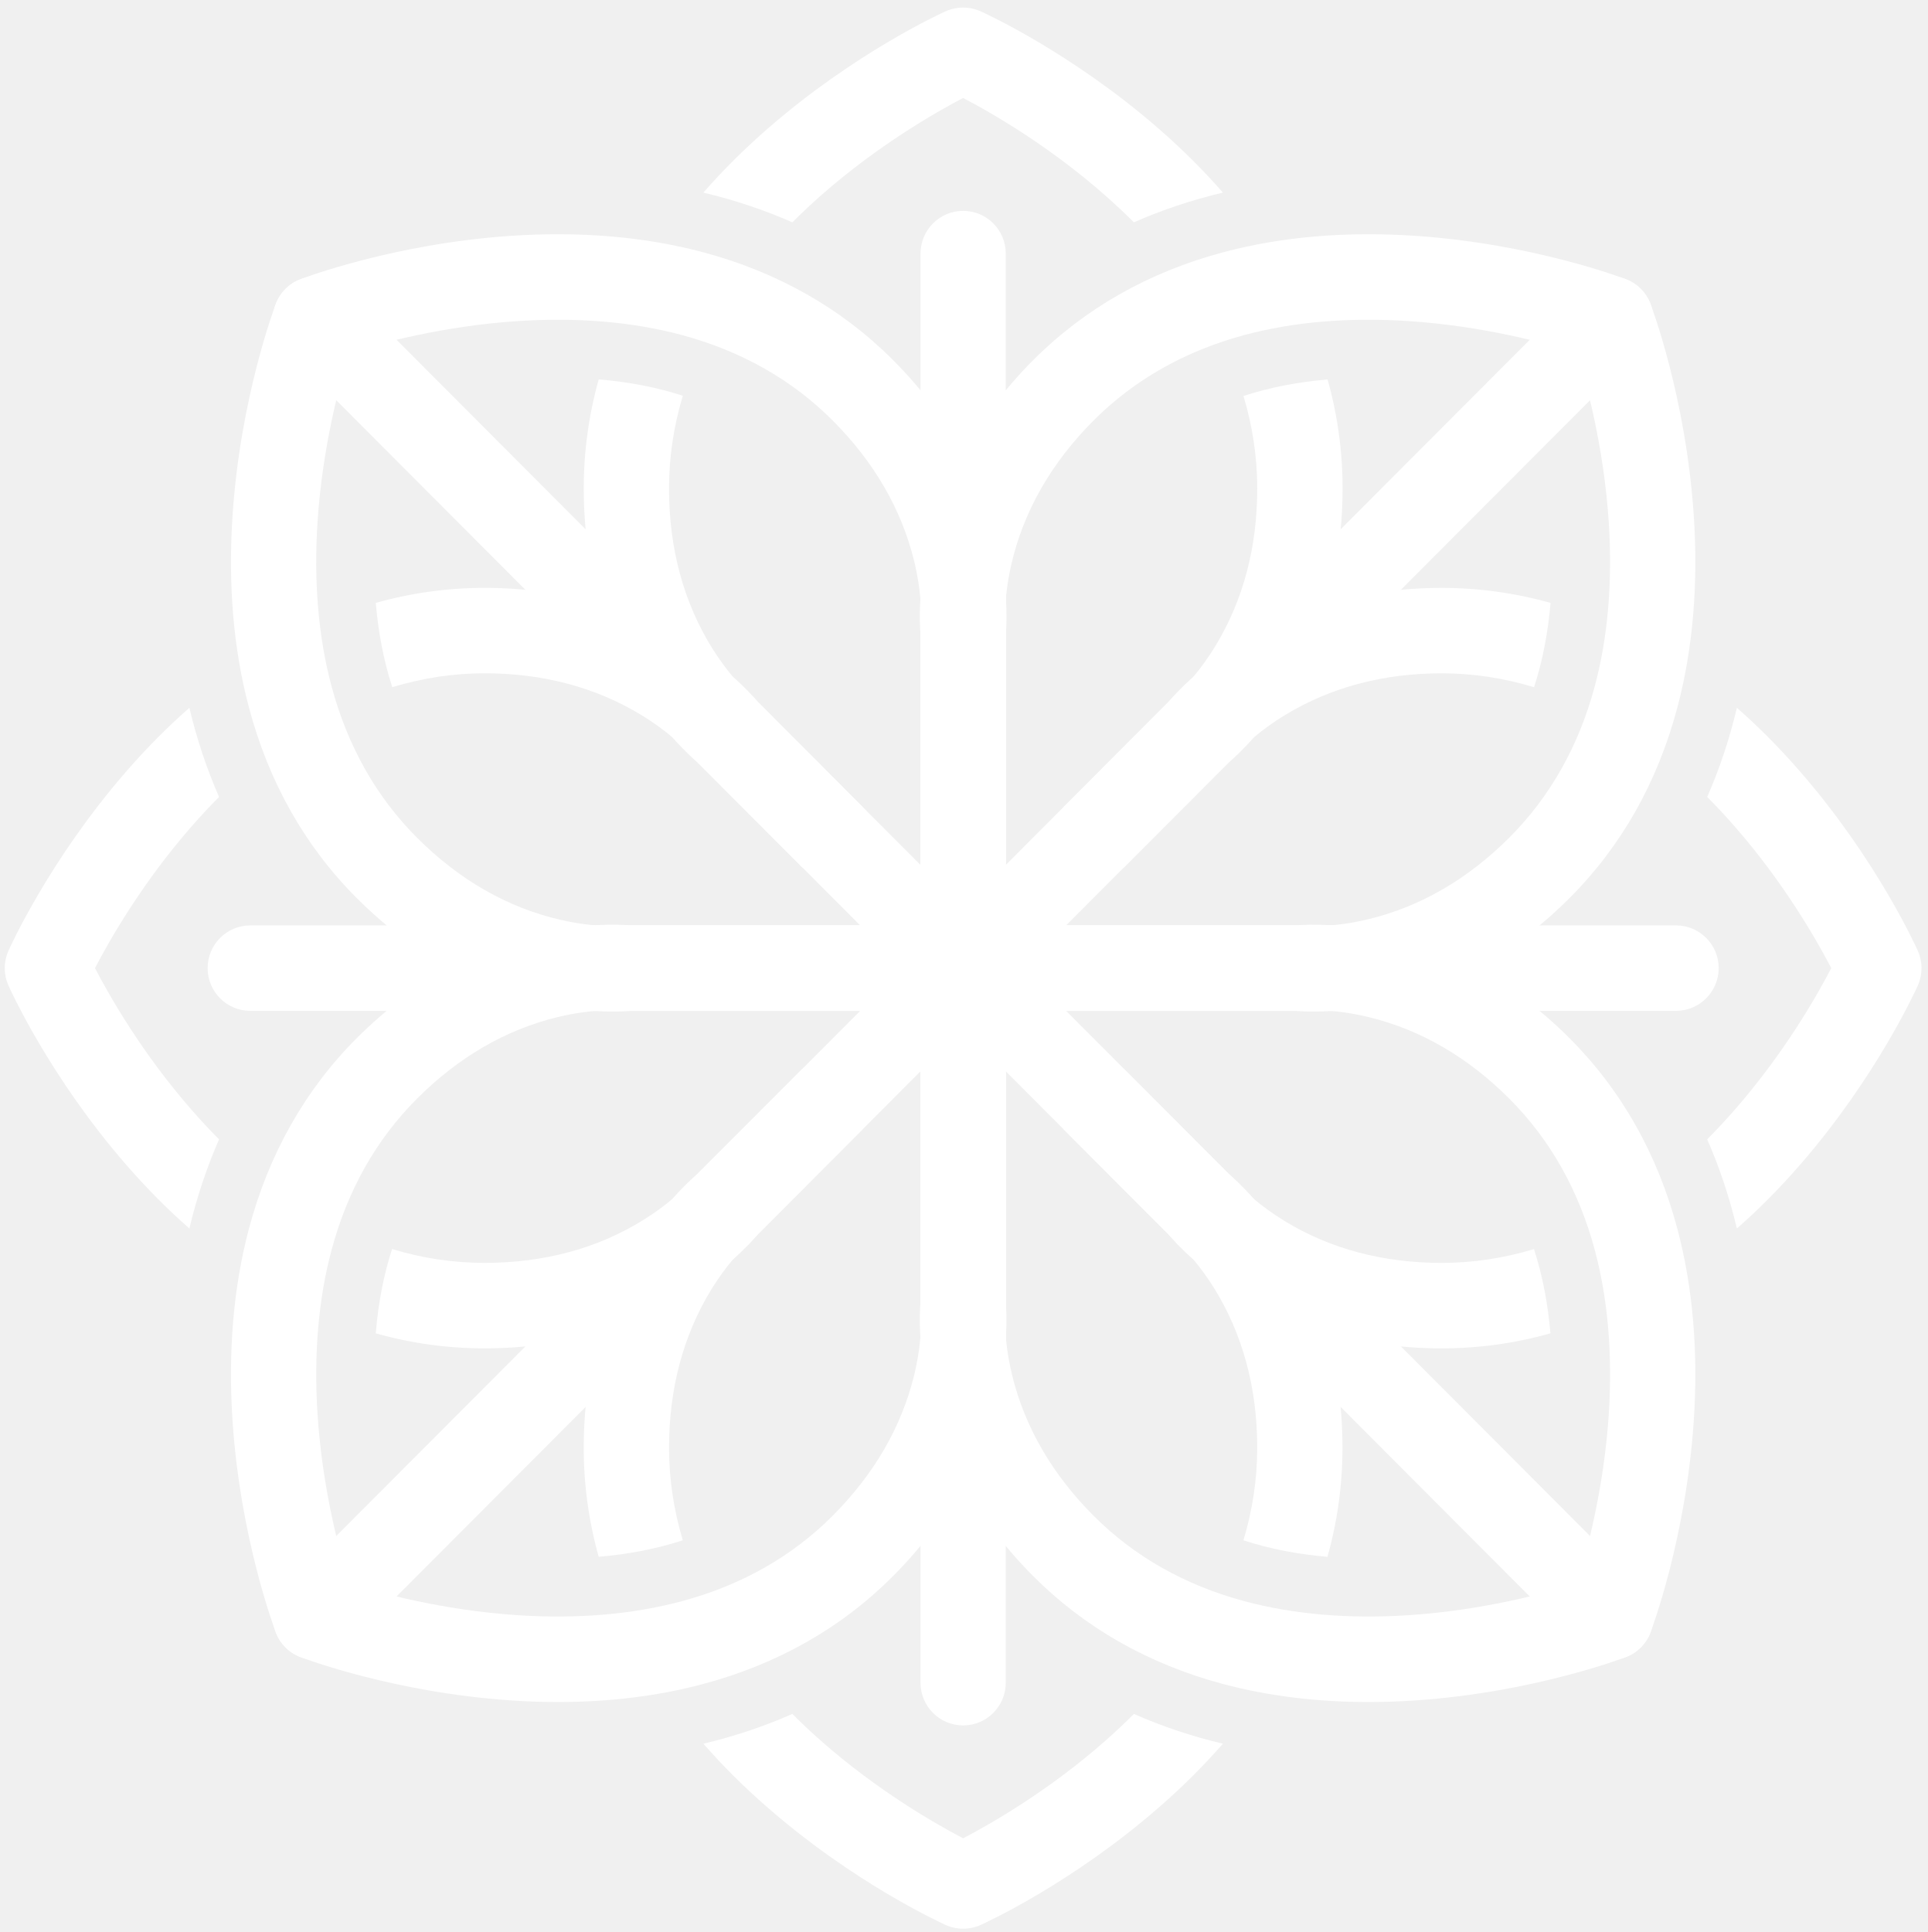
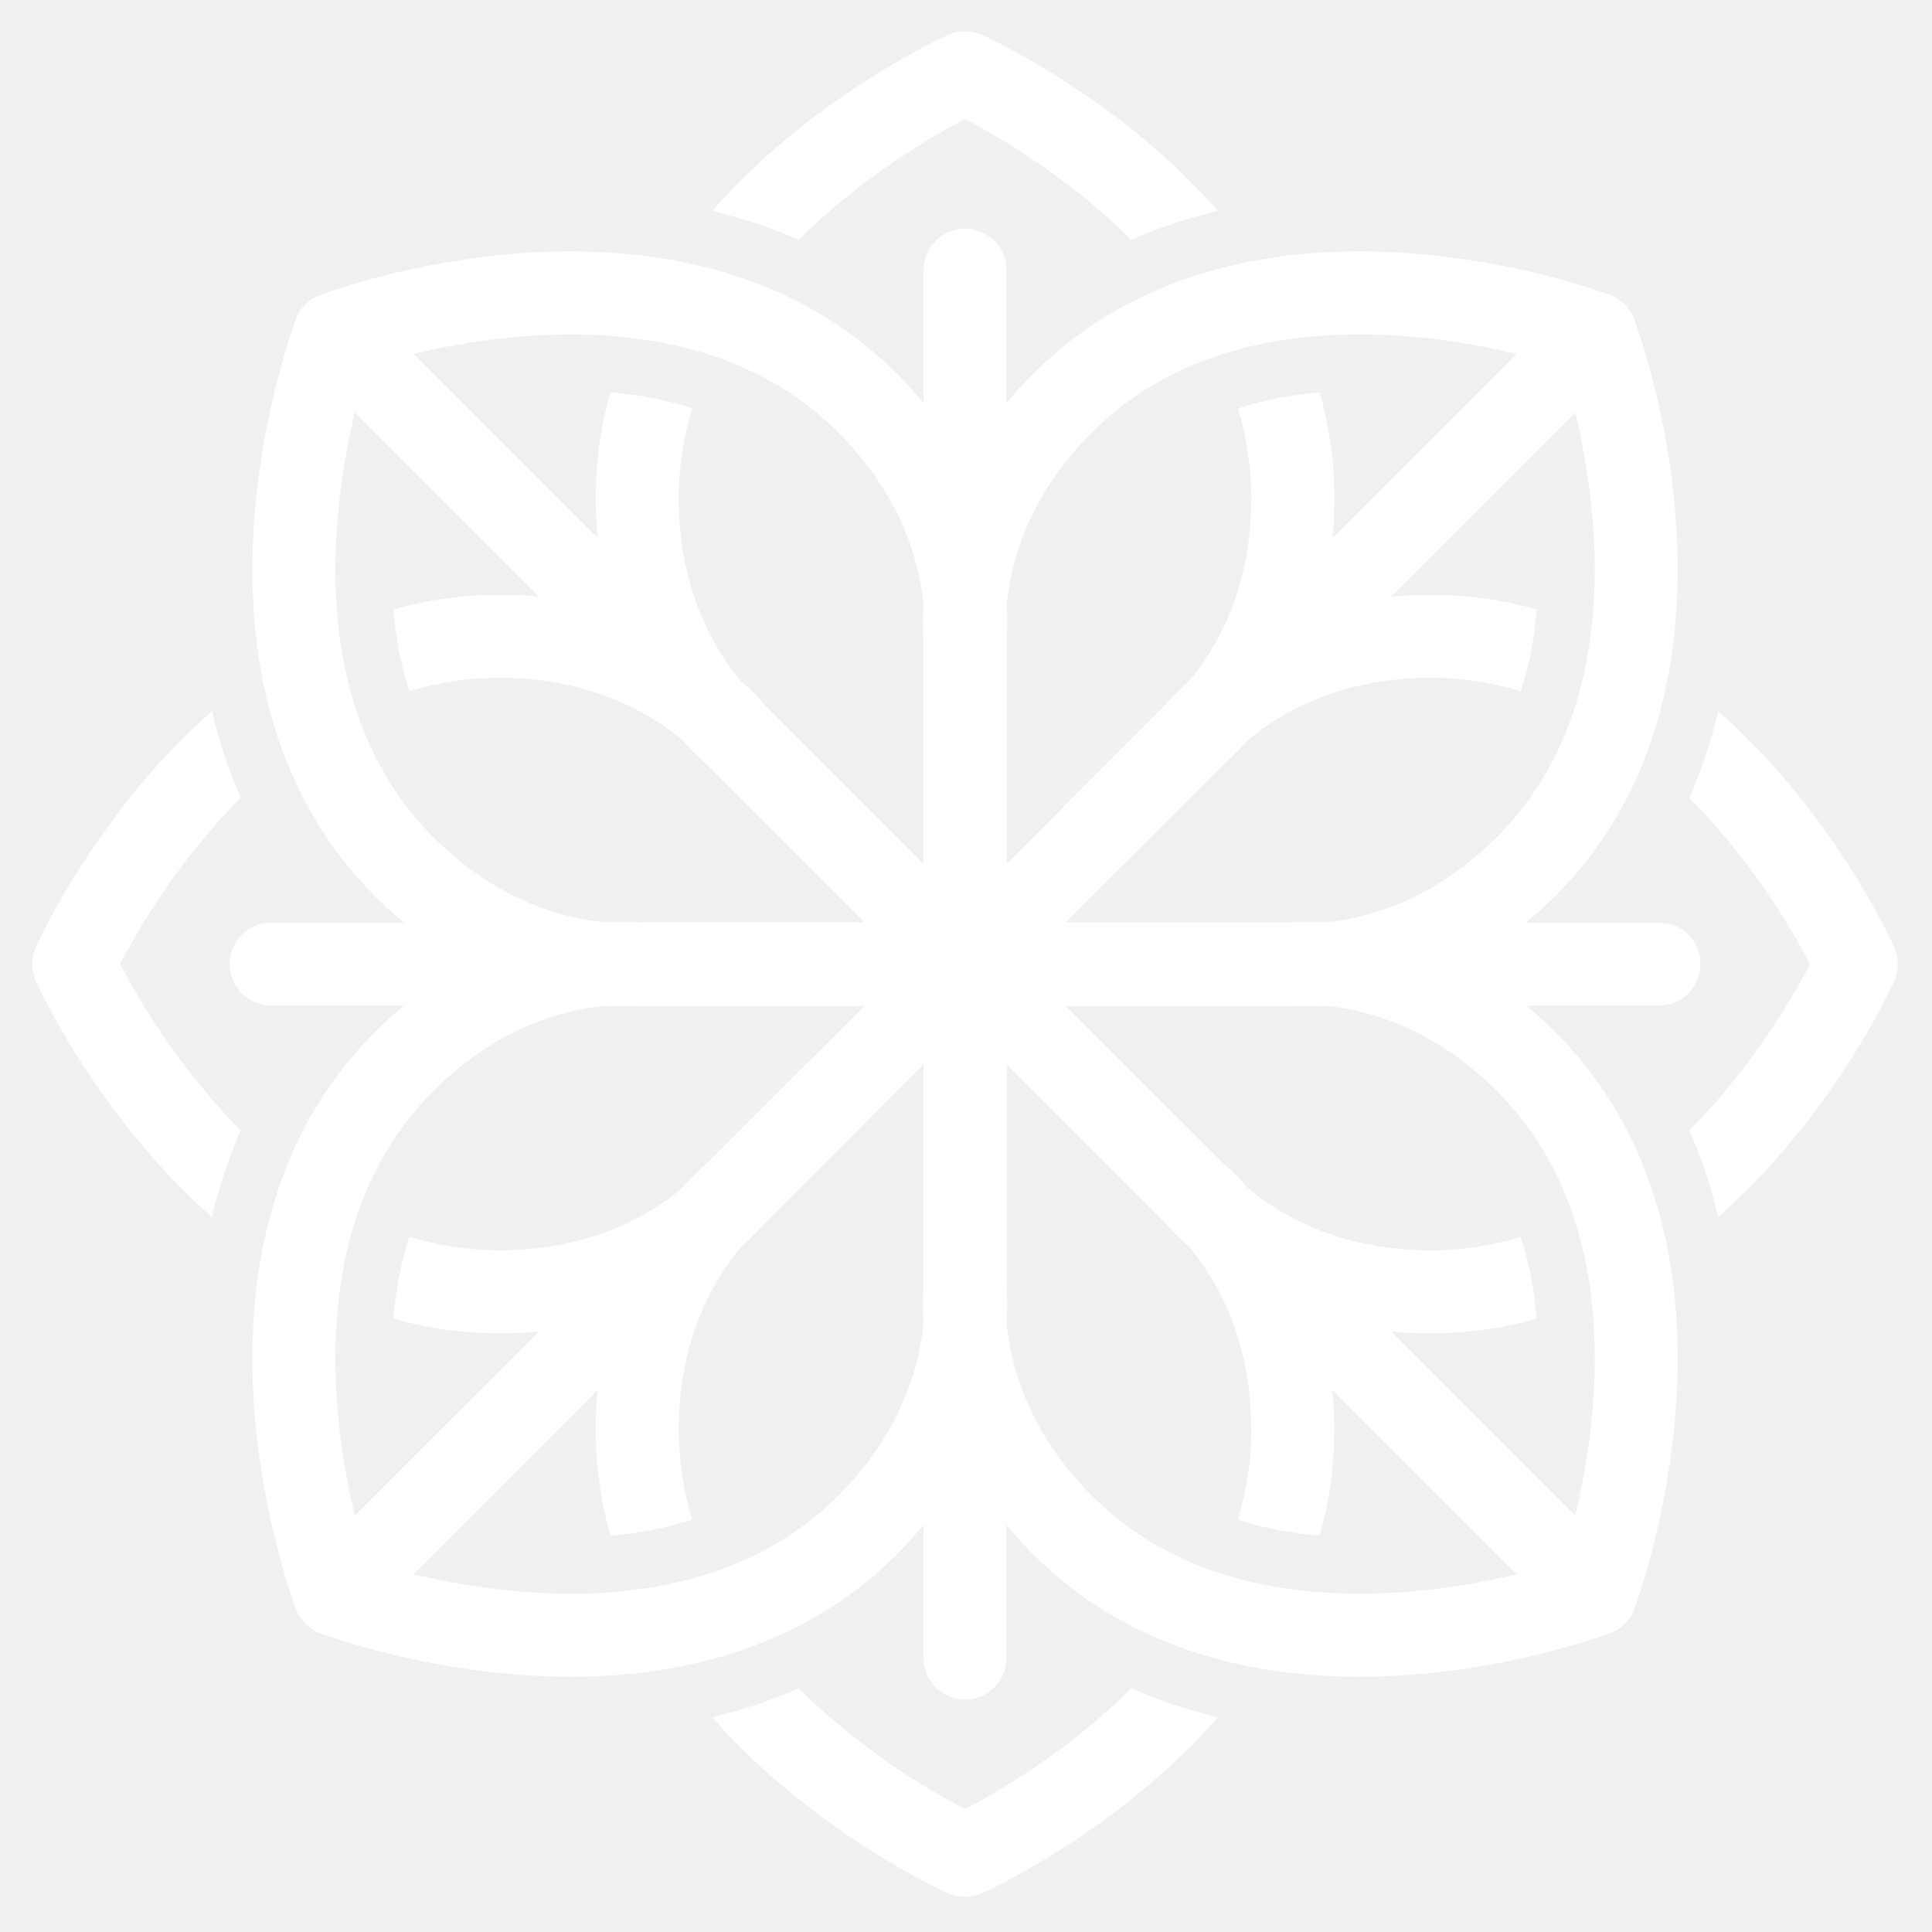
- <svg xmlns="http://www.w3.org/2000/svg" width="450" height="451">
-   <g stroke="null">
-     <g id="canvasGrid" display="none" stroke="null">
-       <rect id="svg_1" width="100%" height="100%" x="0" y="0" stroke-width="0" fill="url(#gridpattern)" />
-     </g>
+ <svg xmlns="http://www.w3.org/2000/svg" width="300" height="300">
+   <g>
+     <rect fill="none" id="canvas_background" height="302" width="302" y="-1" x="-1" />
  </g>
-   <g stroke="null">
-     <g id="svg_39" stroke="null">
-       <g id="svg_5" transform="matrix(5.160953,0,0,5.358972,-4515.344,-3440.65) " stroke="null">
-         <g id="svg_6" stroke="null">
-           <path fill="#FFFFFF" d="m905.169,705.101c0,-2.555 0.631,-4.853 1.876,-6.841c0.35,-0.554 0.703,-1.006 1.008,-1.357c0.593,-0.506 0.971,-0.911 1.136,-1.104l4.733,-4.568l0,-2.632l-2.728,0l-4.735,4.565c-0.196,0.163 -0.62,0.527 -1.145,1.102c-0.331,0.271 -0.751,0.575 -1.262,0.884c-2.085,1.26 -4.517,1.896 -7.227,1.896c-1.415,0 -2.814,-0.201 -4.184,-0.603c-0.38,1.126 -0.626,2.351 -0.738,3.672c1.607,0.438 3.253,0.655 4.922,0.655c1.98,0 3.72,-0.281 5.218,-0.708c-0.444,1.448 -0.734,3.125 -0.734,5.038c0,1.611 0.227,3.195 0.678,4.749c1.274,-0.104 2.562,-0.329 3.805,-0.718c-0.412,-1.319 -0.623,-2.666 -0.623,-4.03z" id="svg_7" stroke="null" />
-           <path fill="#FFFFFF" d="m940.118,697.047c-2.646,0 -5.028,-0.608 -7.083,-1.811c-0.577,-0.34 -1.047,-0.678 -1.411,-0.972c-0.522,-0.572 -0.946,-0.938 -1.142,-1.1l-4.735,-4.565l-2.727,0l0,2.632l4.733,4.568c0.167,0.192 0.543,0.601 1.14,1.106c0.277,0.319 0.596,0.725 0.916,1.217c1.304,2.014 1.966,4.36 1.966,6.979c0,1.364 -0.211,2.711 -0.624,4.031c1.244,0.389 2.531,0.616 3.802,0.718c0.451,-1.554 0.678,-3.138 0.678,-4.749c0,-1.913 -0.29,-3.59 -0.734,-5.038c1.5,0.427 3.238,0.708 5.22,0.708c1.668,0 3.313,-0.218 4.921,-0.655c-0.108,-1.226 -0.34,-2.469 -0.745,-3.67c-1.366,0.399 -2.761,0.601 -4.175,0.601z" id="svg_8" stroke="null" />
-           <path fill="#FFFFFF" d="m931.776,663.315c0,2.553 -0.632,4.852 -1.878,6.835c-0.35,0.557 -0.701,1.01 -1.007,1.363c-0.593,0.504 -0.969,0.911 -1.135,1.101l-4.733,4.571l0,2.632l2.727,0l4.735,-4.568c0.196,-0.162 0.62,-0.525 1.142,-1.098c0.364,-0.294 0.834,-0.635 1.411,-0.971c2.054,-1.203 4.437,-1.815 7.083,-1.815c1.414,0 2.809,0.207 4.177,0.605c0.405,-1.201 0.637,-2.444 0.745,-3.671c-1.608,-0.436 -3.253,-0.655 -4.921,-0.655c-1.982,0 -3.72,0.28 -5.22,0.708c0.444,-1.447 0.734,-3.123 0.734,-5.037c0,-1.611 -0.227,-3.201 -0.678,-4.75c-1.274,0.104 -2.56,0.329 -3.805,0.719c0.393,1.26 0.623,2.604 0.623,4.031z" id="svg_9" stroke="null" />
-           <path fill="#FFFFFF" d="m896.827,671.364c2.646,0 5.028,0.612 7.083,1.815c0.577,0.336 1.046,0.677 1.408,0.971c0.523,0.573 0.946,0.937 1.142,1.098l4.735,4.568l2.728,0l0,-2.632l-4.733,-4.571c-0.167,-0.192 -0.545,-0.6 -1.142,-1.105c-0.277,-0.319 -0.593,-0.726 -0.916,-1.218c-1.304,-2.013 -1.964,-4.359 -1.964,-6.976c0,-1.366 0.21,-2.717 0.625,-4.039c-1.165,-0.366 -2.436,-0.603 -3.805,-0.713c-0.451,1.551 -0.678,3.141 -0.678,4.752c0,1.914 0.29,3.589 0.734,5.037c-1.498,-0.428 -3.238,-0.708 -5.218,-0.708c-1.669,0 -3.314,0.219 -4.922,0.655c0.107,1.227 0.34,2.47 0.745,3.671c1.369,-0.399 2.764,-0.605 4.178,-0.605z" id="svg_10" stroke="null" />
-           <path fill="#FFFFFF" d="m961.655,683.449c-0.074,-0.161 -1.861,-3.975 -5.333,-7.816c-0.916,-1.015 -1.869,-1.937 -2.85,-2.766c-0.334,1.36 -0.783,2.658 -1.343,3.884c0.412,0.398 0.821,0.817 1.22,1.258c2.249,2.468 3.733,4.978 4.393,6.197c-0.66,1.223 -2.144,3.731 -4.393,6.199c-0.399,0.441 -0.808,0.86 -1.22,1.261c0.56,1.227 1.008,2.523 1.343,3.883c0.981,-0.828 1.934,-1.753 2.85,-2.767c3.472,-3.84 5.259,-7.654 5.333,-7.814c0.224,-0.484 0.224,-1.037 0,-1.519z" id="svg_11" stroke="null" />
-           <path fill="#FFFFFF" d="m926.196,716.694c-0.413,0.399 -0.846,0.792 -1.301,1.177c-2.559,2.172 -5.158,3.604 -6.424,4.241c-1.264,-0.638 -3.864,-2.069 -6.423,-4.241c-0.454,-0.385 -0.887,-0.777 -1.301,-1.177c-1.27,0.541 -2.615,0.976 -4.024,1.297c0.858,0.947 1.815,1.866 2.865,2.747c3.979,3.355 7.93,5.076 8.096,5.15c0.252,0.109 0.52,0.162 0.788,0.162c0.271,0 0.537,-0.053 0.789,-0.162c0.166,-0.074 4.117,-1.795 8.098,-5.15c1.049,-0.881 2.006,-1.8 2.865,-2.747c-1.412,-0.321 -2.756,-0.756 -4.028,-1.297z" id="svg_12" stroke="null" />
-           <path fill="#FFFFFF" d="m884.814,691.666c-0.413,-0.4 -0.82,-0.819 -1.22,-1.261c-2.249,-2.468 -3.733,-4.977 -4.392,-6.199c0.659,-1.219 2.143,-3.729 4.392,-6.197c0.4,-0.441 0.808,-0.86 1.22,-1.258c-0.558,-1.227 -1.009,-2.524 -1.342,-3.884c-0.981,0.829 -1.933,1.751 -2.85,2.766c-3.473,3.842 -5.259,7.655 -5.333,7.816c-0.225,0.482 -0.225,1.035 0,1.519c0.074,0.16 1.86,3.975 5.333,7.814c0.917,1.014 1.868,1.938 2.85,2.767c0.334,-1.36 0.785,-2.657 1.342,-3.883z" id="svg_13" stroke="null" />
-           <path fill="#FFFFFF" d="m910.747,651.72c0.413,-0.397 0.847,-0.792 1.301,-1.177c2.561,-2.17 5.159,-3.604 6.423,-4.24c1.479,0.742 4.781,2.577 7.725,5.417c1.271,-0.54 2.616,-0.972 4.027,-1.295c-0.859,-0.948 -1.815,-1.866 -2.865,-2.75c-3.981,-3.351 -7.933,-5.077 -8.098,-5.148c-0.501,-0.215 -1.074,-0.215 -1.576,0c-0.167,0.071 -4.118,1.797 -8.096,5.148c-1.05,0.884 -2.006,1.803 -2.865,2.75c1.409,0.323 2.752,0.755 4.024,1.295z" id="svg_14" stroke="null" />
+   <g>
+     <g stroke="null" id="svg_1">
+       <g stroke="null" id="svg_2">
+         <path stroke="null" id="svg_3" d="m105.403,222.025c0,-8.844 2.108,-16.799 6.268,-23.681c1.169,-1.918 2.349,-3.482 3.368,-4.697c1.981,-1.752 3.244,-3.154 3.796,-3.822l15.815,-15.813l0,-9.111l-9.115,0l-15.821,15.802c-0.655,0.564 -2.072,1.824 -3.826,3.815c-1.106,0.938 -2.509,1.99 -4.217,3.06c-6.967,4.362 -15.093,6.563 -24.148,6.563c-4.728,0 -9.403,-0.696 -13.98,-2.087c-1.27,3.898 -2.092,8.138 -2.466,12.711c5.37,1.516 10.869,2.267 16.446,2.267c6.616,0 12.43,-0.973 17.435,-2.451c-1.484,5.012 -2.453,10.818 -2.453,17.44c0,5.577 0.758,11.06 2.265,16.439c4.257,-0.36 8.56,-1.139 12.714,-2.485c-1.377,-4.566 -2.082,-9.229 -2.082,-13.95z" fill="#FFFFFF" />
+         <path stroke="null" id="svg_4" d="m222.179,194.145c-8.841,0 -16.8,-2.105 -23.667,-6.269c-1.928,-1.177 -3.498,-2.347 -4.715,-3.365c-1.744,-1.98 -3.161,-3.247 -3.816,-3.808l-15.821,-15.802l-9.112,0l0,9.111l15.815,15.813c0.558,0.665 1.814,2.08 3.809,3.829c0.926,1.104 1.991,2.51 3.061,4.213c4.357,6.972 6.569,15.093 6.569,24.159c0,4.722 -0.705,9.384 -2.085,13.954c4.157,1.347 8.457,2.132 12.704,2.485c1.507,-5.379 2.265,-10.863 2.265,-16.439c0,-6.622 -0.969,-12.427 -2.453,-17.44c5.012,1.478 10.819,2.451 17.442,2.451c5.573,0 11.07,-0.755 16.443,-2.267c-0.361,-4.244 -1.136,-8.547 -2.489,-12.704c-4.564,1.381 -9.225,2.08 -13.95,2.08z" fill="#FFFFFF" />
+         <path stroke="null" id="svg_5" d="m194.306,77.377c0,8.838 -2.112,16.796 -6.275,23.66c-1.169,1.928 -2.342,3.496 -3.365,4.718c-1.981,1.745 -3.238,3.154 -3.792,3.811l-15.815,15.823l0,9.111l9.112,0l15.821,-15.813c0.655,-0.561 2.072,-1.817 3.816,-3.801c1.216,-1.018 2.787,-2.198 4.715,-3.361c6.863,-4.164 14.825,-6.283 23.667,-6.283c4.725,0 9.386,0.717 13.957,2.094c1.353,-4.157 2.128,-8.46 2.489,-12.708c-5.373,-1.509 -10.869,-2.267 -16.443,-2.267c-6.623,0 -12.43,0.969 -17.442,2.451c1.484,-5.009 2.453,-10.811 2.453,-17.436c0,-5.577 -0.758,-11.081 -2.265,-16.443c-4.257,0.36 -8.554,1.139 -12.714,2.489c1.313,4.362 2.082,9.014 2.082,13.954z" fill="#FFFFFF" />
+         <path stroke="null" id="svg_6" d="m77.529,105.24c8.841,0 16.8,2.119 23.667,6.283c1.928,1.163 3.495,2.344 4.705,3.361c1.748,1.984 3.161,3.244 3.816,3.801l15.821,15.813l9.115,0l0,-9.111l-15.815,-15.823c-0.558,-0.665 -1.821,-2.077 -3.816,-3.825c-0.926,-1.104 -1.981,-2.513 -3.061,-4.216c-4.357,-6.968 -6.562,-15.089 -6.562,-24.148c0,-4.729 0.702,-9.405 2.088,-13.982c-3.893,-1.267 -8.139,-2.087 -12.714,-2.468c-1.507,5.369 -2.265,10.873 -2.265,16.45c0,6.626 0.969,12.424 2.453,17.436c-5.005,-1.482 -10.819,-2.451 -17.435,-2.451c-5.577,0 -11.073,0.758 -16.446,2.267c0.358,4.247 1.136,8.55 2.489,12.708c4.574,-1.381 9.235,-2.094 13.96,-2.094z" fill="#FFFFFF" />
+         <path stroke="null" id="svg_7" d="m294.141,147.074c-0.247,-0.557 -6.218,-13.76 -17.819,-27.056c-3.061,-3.514 -6.245,-6.705 -9.523,-9.575c-1.116,4.708 -2.616,9.201 -4.487,13.445c1.377,1.378 2.743,2.828 4.076,4.355c7.515,8.543 12.473,17.232 14.678,21.452c-2.205,4.234 -7.164,12.915 -14.678,21.459c-1.333,1.527 -2.7,2.977 -4.076,4.365c1.871,4.247 3.368,8.734 4.487,13.442c3.278,-2.866 6.462,-6.068 9.523,-9.578c11.601,-13.293 17.572,-26.495 17.819,-27.049c0.748,-1.675 0.748,-3.59 0,-5.258z" fill="#FFFFFF" />
+         <path stroke="null" id="svg_8" d="m175.661,262.156c-1.38,1.381 -2.827,2.742 -4.347,4.074c-8.55,7.519 -17.235,12.476 -21.465,14.681c-4.223,-2.209 -12.911,-7.162 -21.461,-14.681c-1.517,-1.333 -2.964,-2.69 -4.347,-4.074c-4.243,1.873 -8.738,3.379 -13.446,4.49c2.867,3.278 6.065,6.459 9.573,9.509c13.295,11.614 26.497,17.571 27.051,17.827c0.842,0.377 1.737,0.561 2.633,0.561c0.906,0 1.794,-0.183 2.636,-0.561c0.555,-0.256 13.756,-6.214 27.058,-17.827c3.505,-3.05 6.703,-6.231 9.573,-9.509c-4.718,-1.111 -9.209,-2.617 -13.459,-4.49z" fill="#FFFFFF" />
+         <path stroke="null" id="svg_9" d="m37.39,175.518c-1.38,-1.385 -2.74,-2.835 -4.076,-4.365c-7.515,-8.543 -12.473,-17.229 -14.675,-21.459c2.202,-4.22 7.16,-12.908 14.675,-21.452c1.337,-1.527 2.7,-2.977 4.076,-4.355c-1.864,-4.247 -3.371,-8.737 -4.484,-13.445c-3.278,2.87 -6.459,6.061 -9.523,9.575c-11.604,13.3 -17.572,26.499 -17.819,27.056c-0.752,1.669 -0.752,3.583 0,5.258c0.247,0.554 6.215,13.76 17.819,27.049c3.064,3.51 6.242,6.709 9.523,9.578c1.116,-4.708 2.623,-9.198 4.484,-13.442z" fill="#FFFFFF" />
+         <path stroke="null" id="svg_10" d="m124.041,37.24c1.38,-1.374 2.83,-2.742 4.347,-4.074c8.557,-7.512 17.238,-12.476 21.461,-14.677c4.942,2.569 15.975,8.921 25.812,18.752c4.247,-1.869 8.741,-3.365 13.456,-4.483c-2.87,-3.282 -6.065,-6.459 -9.573,-9.519c-13.302,-11.6 -26.507,-17.575 -27.058,-17.82c-1.674,-0.744 -3.589,-0.744 -5.266,0c-0.558,0.246 -13.76,6.221 -27.051,17.82c-3.508,3.06 -6.703,6.241 -9.573,9.519c4.708,1.118 9.195,2.614 13.446,4.483z" fill="#FFFFFF" />
+       </g>
+       <g stroke="null" id="svg_11">
+         <g stroke="null" id="svg_12">
+           <path stroke="null" id="svg_13" d="m202.826,156.247c-1.226,0 -2.145,-0.059 -2.666,-0.107l-50.307,0c-3.559,0 -6.442,-2.887 -6.442,-6.446l0,-50.298c-0.297,-3.424 -1.126,-23.221 17.037,-41.384c7.809,-7.799 17.475,-13.275 28.752,-16.27c8.814,-2.347 18.595,-3.171 29.09,-2.461c17.612,1.198 31.165,6.314 31.729,6.536c1.717,0.647 3.067,2.008 3.726,3.718c0.214,0.568 5.326,14.123 6.526,31.726c0.718,10.489 -0.114,20.278 -2.456,29.098c-2.994,11.268 -8.474,20.943 -16.272,28.742c-15.38,15.373 -31.916,17.145 -38.716,17.145zm-1.577,-12.95c0.344,0.038 4.354,0.377 10.007,-1.014c7.799,-1.904 14.926,-6.047 21.171,-12.289c6.138,-6.131 10.472,-13.805 12.888,-22.778c1.991,-7.401 2.703,-15.726 2.122,-24.744c-0.742,-11.358 -3.375,-21.005 -4.801,-25.557c-4.548,-1.43 -14.197,-4.057 -25.555,-4.791c-9.018,-0.578 -17.345,0.128 -24.743,2.115c-8.985,2.423 -16.64,6.75 -22.778,12.888c-6.405,6.407 -10.585,13.715 -12.43,21.725c-1.28,5.57 -0.889,9.391 -0.889,9.429c0.04,0.267 0.05,0.537 0.05,0.807l0,44.167l44.176,0c0.297,-0.003 0.498,0.007 0.782,0.042z" fill="#FFFFFF" />
+           <path stroke="null" id="svg_14" d="m88.599,260.363c-2.349,0 -4.745,-0.08 -7.184,-0.253c-17.605,-1.194 -31.161,-6.307 -31.729,-6.529c-1.714,-0.651 -3.064,-2.004 -3.716,-3.714c-0.221,-0.575 -5.336,-14.127 -6.532,-31.736c-0.712,-10.482 0.11,-20.275 2.456,-29.092c2.994,-11.264 8.467,-20.943 16.266,-28.742c18.167,-18.163 37.958,-17.343 41.382,-17.045l50.307,0c3.562,0 6.442,2.887 6.442,6.439l0,50.308c0.307,3.427 1.123,23.217 -17.037,41.38c-7.799,7.806 -17.475,13.282 -28.749,16.277c-6.77,1.804 -14.11,2.707 -21.906,2.707zm-31.536,-17.879c4.548,1.426 14.197,4.057 25.555,4.791c9.028,0.578 17.348,-0.132 24.749,-2.125c8.978,-2.406 16.64,-6.74 22.771,-12.881c6.248,-6.252 10.388,-13.369 12.303,-21.168c1.38,-5.646 1.042,-9.665 1.009,-10.008c-0.04,-0.284 -0.047,-0.485 -0.047,-0.779l0,-44.174l-44.169,0c-0.291,0 -0.495,-0.003 -0.775,-0.045c-0.347,-0.031 -4.357,-0.367 -10.011,1.014c-7.795,1.911 -14.916,6.044 -21.171,12.303c-6.135,6.131 -10.468,13.791 -12.877,22.771c-1.991,7.398 -2.706,15.723 -2.128,24.747c0.738,11.361 3.368,21.009 4.791,25.554z" fill="#FFFFFF" />
+           <path stroke="null" id="svg_15" d="m211.106,260.363c-7.792,0 -15.13,-0.907 -21.906,-2.704c-11.277,-2.994 -20.943,-8.471 -28.752,-16.277c-18.167,-18.163 -17.335,-37.953 -17.037,-41.38l0,-50.308c0,-3.552 2.884,-6.439 6.442,-6.439l50.307,0c3.435,-0.298 23.219,-1.118 41.382,17.045c7.799,7.799 13.278,17.478 16.272,28.742c2.342,8.817 3.174,18.61 2.456,29.092c-1.2,17.609 -6.312,31.162 -6.526,31.736c-0.658,1.71 -2.011,3.064 -3.726,3.714c-0.565,0.218 -14.12,5.334 -31.729,6.529c-2.432,0.17 -4.832,0.249 -7.184,0.249zm36.621,-12.798l0,0l0,0zm0,0l0,0l0,0zm-91.472,-46.472c-0.037,0.343 -0.374,4.362 1.009,10.008c1.908,7.799 6.051,14.92 12.299,21.168c6.138,6.137 13.793,10.471 22.778,12.881c7.398,1.994 15.724,2.704 24.743,2.125c11.357,-0.734 21.007,-3.365 25.555,-4.791c1.423,-4.545 4.06,-14.196 4.801,-25.554c0.578,-9.024 -0.134,-17.353 -2.122,-24.747c-2.416,-8.979 -6.753,-16.644 -12.888,-22.771c-6.248,-6.259 -13.372,-10.392 -21.171,-12.303c-5.654,-1.381 -9.663,-1.045 -10.007,-1.014c-0.281,0.042 -0.484,0.045 -0.779,0.045l-44.179,0l0,44.177c0,0.294 -0.003,0.492 -0.04,0.775z" fill="#FFFFFF" />
+           <path stroke="null" id="svg_16" d="m96.879,156.247c-6.796,0 -23.336,-1.772 -38.716,-17.145c-7.799,-7.799 -13.272,-17.474 -16.266,-28.742c-2.349,-8.817 -3.171,-18.606 -2.456,-29.098c1.196,-17.602 6.312,-31.158 6.532,-31.726c0.652,-1.714 2.005,-3.07 3.716,-3.718c0.568,-0.222 14.127,-5.338 31.729,-6.536c10.495,-0.71 20.275,0.114 29.096,2.461c11.274,2.994 20.95,8.471 28.749,16.27c18.163,18.163 17.345,37.957 17.037,41.384l0,50.298c0,3.559 -2.88,6.446 -6.442,6.446l-50.317,0c-0.518,0.052 -1.433,0.107 -2.663,0.107zm-39.815,-99.332c-1.423,4.552 -4.053,14.2 -4.795,25.557c-0.578,9.018 0.137,17.343 2.128,24.744c2.412,8.969 6.746,16.647 12.877,22.778c6.405,6.407 13.713,10.582 21.722,12.42c5.57,1.284 9.396,0.886 9.433,0.886c0.267,-0.028 0.538,-0.048 0.802,-0.048l44.176,0l0,-44.167c0,-0.294 0.003,-0.492 0.047,-0.782c0.03,-0.343 0.371,-4.355 -1.009,-10.004c-1.915,-7.796 -6.054,-14.923 -12.303,-21.171c-6.131,-6.137 -13.793,-10.465 -22.771,-12.888c-7.398,-1.987 -15.724,-2.693 -24.749,-2.115c-11.361,0.734 -21.01,3.361 -25.558,4.791z" fill="#FFFFFF" />
        </g>
-         <g id="svg_15" stroke="null">
-           <g id="svg_16" stroke="null">
-             <path fill="#FFFFFF" d="m934.326,686.099c-0.367,0 -0.642,-0.017 -0.798,-0.031l-15.056,0c-1.065,0 -1.928,-0.834 -1.928,-1.862l0,-14.53c-0.089,-0.989 -0.337,-6.708 5.099,-11.955c2.337,-2.253 5.23,-3.835 8.605,-4.7c2.638,-0.678 5.565,-0.916 8.706,-0.711c5.271,0.346 9.327,1.824 9.496,1.888c0.514,0.187 0.918,0.58 1.115,1.074c0.064,0.164 1.594,4.08 1.953,9.165c0.215,3.03 -0.034,5.858 -0.735,8.406c-0.896,3.255 -2.536,6.05 -4.87,8.303c-4.603,4.441 -9.552,4.953 -11.587,4.953zm-0.472,-3.741c0.103,0.011 1.303,0.109 2.995,-0.293c2.334,-0.55 4.467,-1.747 6.336,-3.55c1.837,-1.771 3.134,-3.988 3.857,-6.58c0.596,-2.138 0.809,-4.543 0.635,-7.148c-0.222,-3.281 -1.01,-6.068 -1.437,-7.383c-1.361,-0.413 -4.249,-1.172 -7.648,-1.384c-2.699,-0.167 -5.191,0.037 -7.405,0.611c-2.689,0.7 -4.98,1.95 -6.817,3.723c-1.917,1.851 -3.168,3.962 -3.72,6.276c-0.383,1.609 -0.266,2.713 -0.266,2.724c0.012,0.077 0.015,0.155 0.015,0.233l0,12.759l13.221,0c0.089,-0.001 0.149,0.002 0.234,0.012z" id="svg_17" stroke="null" />
-             <path fill="#FFFFFF" d="m900.14,716.176c-0.703,0 -1.42,-0.023 -2.15,-0.073c-5.269,-0.345 -9.326,-1.822 -9.496,-1.886c-0.513,-0.188 -0.917,-0.579 -1.112,-1.073c-0.066,-0.166 -1.597,-4.081 -1.955,-9.168c-0.213,-3.028 0.033,-5.857 0.735,-8.404c0.896,-3.254 2.534,-6.05 4.868,-8.303c5.437,-5.247 11.36,-5.01 12.385,-4.924l15.056,0c1.066,0 1.928,0.834 1.928,1.86l0,14.533c0.092,0.99 0.336,6.707 -5.099,11.954c-2.334,2.255 -5.23,3.837 -8.604,4.702c-2.026,0.521 -4.223,0.782 -6.556,0.782zm-9.438,-5.165c1.361,0.412 4.249,1.172 7.648,1.384c2.702,0.167 5.192,-0.038 7.407,-0.614c2.687,-0.695 4.98,-1.947 6.815,-3.721c1.87,-1.806 3.109,-3.862 3.682,-6.115c0.413,-1.631 0.312,-2.792 0.302,-2.891c-0.012,-0.082 -0.014,-0.14 -0.014,-0.225l0,-12.761l-13.219,0c-0.087,0 -0.148,-0.001 -0.232,-0.013c-0.104,-0.009 -1.304,-0.106 -2.996,0.293c-2.333,0.552 -4.464,1.746 -6.336,3.554c-1.836,1.771 -3.133,3.984 -3.854,6.578c-0.596,2.137 -0.81,4.542 -0.637,7.149c0.221,3.282 1.008,6.069 1.434,7.382z" id="svg_18" stroke="null" />
-             <path fill="#FFFFFF" d="m936.804,716.176c-2.332,0 -4.528,-0.262 -6.556,-0.781c-3.375,-0.865 -6.268,-2.447 -8.605,-4.702c-5.437,-5.247 -5.188,-10.964 -5.099,-11.954l0,-14.533c0,-1.026 0.863,-1.86 1.928,-1.86l15.056,0c1.028,-0.086 6.949,-0.323 12.385,4.924c2.334,2.253 3.974,5.049 4.87,8.303c0.701,2.547 0.95,5.376 0.735,8.404c-0.359,5.087 -1.889,9.002 -1.953,9.168c-0.197,0.494 -0.602,0.885 -1.115,1.073c-0.169,0.063 -4.226,1.541 -9.496,1.886c-0.728,0.049 -1.446,0.072 -2.15,0.072zm10.96,-3.697l0,0l0,0zm0,0l0,0l0,0zm-27.376,-13.425c-0.011,0.099 -0.112,1.26 0.302,2.891c0.571,2.253 1.811,4.31 3.681,6.115c1.837,1.773 4.128,3.025 6.817,3.721c2.214,0.576 4.706,0.781 7.405,0.614c3.399,-0.212 6.287,-0.972 7.648,-1.384c0.426,-1.313 1.215,-4.101 1.437,-7.382c0.173,-2.607 -0.04,-5.013 -0.635,-7.149c-0.723,-2.594 -2.021,-4.808 -3.857,-6.578c-1.87,-1.808 -4.002,-3.002 -6.336,-3.554c-1.692,-0.399 -2.892,-0.302 -2.995,-0.293c-0.084,0.012 -0.145,0.013 -0.233,0.013l-13.222,0l0,12.762c0,0.085 -0.001,0.142 -0.012,0.224z" id="svg_19" stroke="null" />
-             <path fill="#FFFFFF" d="m902.618,686.099c-2.034,0 -6.984,-0.512 -11.587,-4.953c-2.334,-2.253 -3.972,-5.048 -4.868,-8.303c-0.703,-2.547 -0.949,-5.375 -0.735,-8.406c0.358,-5.085 1.889,-9.001 1.955,-9.165c0.195,-0.495 0.6,-0.887 1.112,-1.074c0.17,-0.064 4.228,-1.542 9.496,-1.888c3.141,-0.205 6.068,0.033 8.708,0.711c3.374,0.865 6.27,2.447 8.604,4.7c5.436,5.247 5.191,10.965 5.099,11.955l0,14.53c0,1.028 -0.862,1.862 -1.928,1.862l-15.059,0c-0.155,0.015 -0.429,0.031 -0.797,0.031zm-11.916,-28.695c-0.426,1.315 -1.213,4.102 -1.435,7.383c-0.173,2.605 0.041,5.01 0.637,7.148c0.722,2.591 2.019,4.809 3.854,6.58c1.917,1.851 4.104,3.057 6.501,3.588c1.667,0.371 2.812,0.256 2.823,0.256c0.08,-0.008 0.161,-0.014 0.24,-0.014l13.221,0l0,-12.759c0,-0.085 0.001,-0.142 0.014,-0.226c0.009,-0.099 0.111,-1.258 -0.302,-2.89c-0.573,-2.252 -1.812,-4.311 -3.682,-6.116c-1.835,-1.773 -4.128,-3.023 -6.815,-3.723c-2.214,-0.574 -4.706,-0.778 -7.407,-0.611c-3.4,0.212 -6.288,0.971 -7.649,1.384z" id="svg_20" stroke="null" />
-           </g>
-           <path fill="#FFFFFF" d="m889.183,714.34c-0.495,0 -0.987,-0.178 -1.364,-0.545c-0.753,-0.727 -0.753,-1.906 0,-2.635l58.58,-56.54c0.753,-0.727 1.975,-0.727 2.728,0c0.753,0.726 0.753,1.907 0,2.632l-58.58,56.542c-0.378,0.368 -0.871,0.546 -1.364,0.546z" id="svg_21" stroke="null" />
-           <path fill="#FFFFFF" d="m947.764,714.34c-0.495,0 -0.988,-0.178 -1.365,-0.545l-58.58,-56.542c-0.753,-0.725 -0.753,-1.906 0,-2.632c0.753,-0.727 1.974,-0.727 2.728,0l58.58,56.54c0.753,0.729 0.753,1.908 0,2.635c-0.38,0.366 -0.873,0.544 -1.363,0.544z" id="svg_22" stroke="null" />
-           <path fill="#FFFFFF" d="m918.472,717.195c-1.065,0 -1.928,-0.832 -1.928,-1.861l0,-62.252c0,-1.027 0.863,-1.861 1.928,-1.861c1.066,0 1.928,0.834 1.928,1.861l0,62.251c0,1.03 -0.862,1.862 -1.928,1.862z" id="svg_23" stroke="null" />
-           <path fill="#FFFFFF" d="m950.719,686.068l-64.494,0c-1.064,0 -1.928,-0.834 -1.928,-1.862c0,-1.026 0.864,-1.86 1.928,-1.86l64.494,0c1.066,0 1.93,0.834 1.93,1.86c-0.001,1.028 -0.864,1.862 -1.93,1.862z" id="svg_24" stroke="null" />
-         </g>
+         <path stroke="null" id="svg_17" d="m51.988,254.007c-1.654,0 -3.298,-0.616 -4.558,-1.887c-2.516,-2.517 -2.516,-6.598 0,-9.121l195.735,-195.721c2.516,-2.517 6.599,-2.517 9.115,0c2.516,2.513 2.516,6.601 0,9.111l-195.735,195.728c-1.263,1.274 -2.91,1.89 -4.558,1.89z" fill="#FFFFFF" />
+         <path stroke="null" id="svg_18" d="m247.727,254.007c-1.654,0 -3.301,-0.616 -4.561,-1.887l-195.735,-195.728c-2.516,-2.51 -2.516,-6.598 0,-9.111c2.516,-2.517 6.596,-2.517 9.115,0l195.735,195.721c2.516,2.524 2.516,6.605 0,9.121c-1.27,1.267 -2.917,1.883 -4.554,1.883z" fill="#FFFFFF" />
+         <path stroke="null" id="svg_19" d="m149.853,263.89c-3.559,0 -6.442,-2.88 -6.442,-6.442l0,-215.494c0,-3.555 2.884,-6.442 6.442,-6.442c3.562,0 6.442,2.887 6.442,6.442l0,215.49c0,3.565 -2.88,6.446 -6.442,6.446z" fill="#FFFFFF" />
+         <path stroke="null" id="svg_20" d="m257.601,156.14l-215.496,0c-3.555,0 -6.442,-2.887 -6.442,-6.446c0,-3.552 2.887,-6.439 6.442,-6.439l215.496,0c3.562,0 6.449,2.887 6.449,6.439c-0.003,3.559 -2.887,6.446 -6.449,6.446z" fill="#FFFFFF" />
      </g>
    </g>
  </g>
-   <g>
-     <rect fill="none" id="canvas_background" height="402" width="582" y="-1" x="-1" />
-   </g>
</svg>
